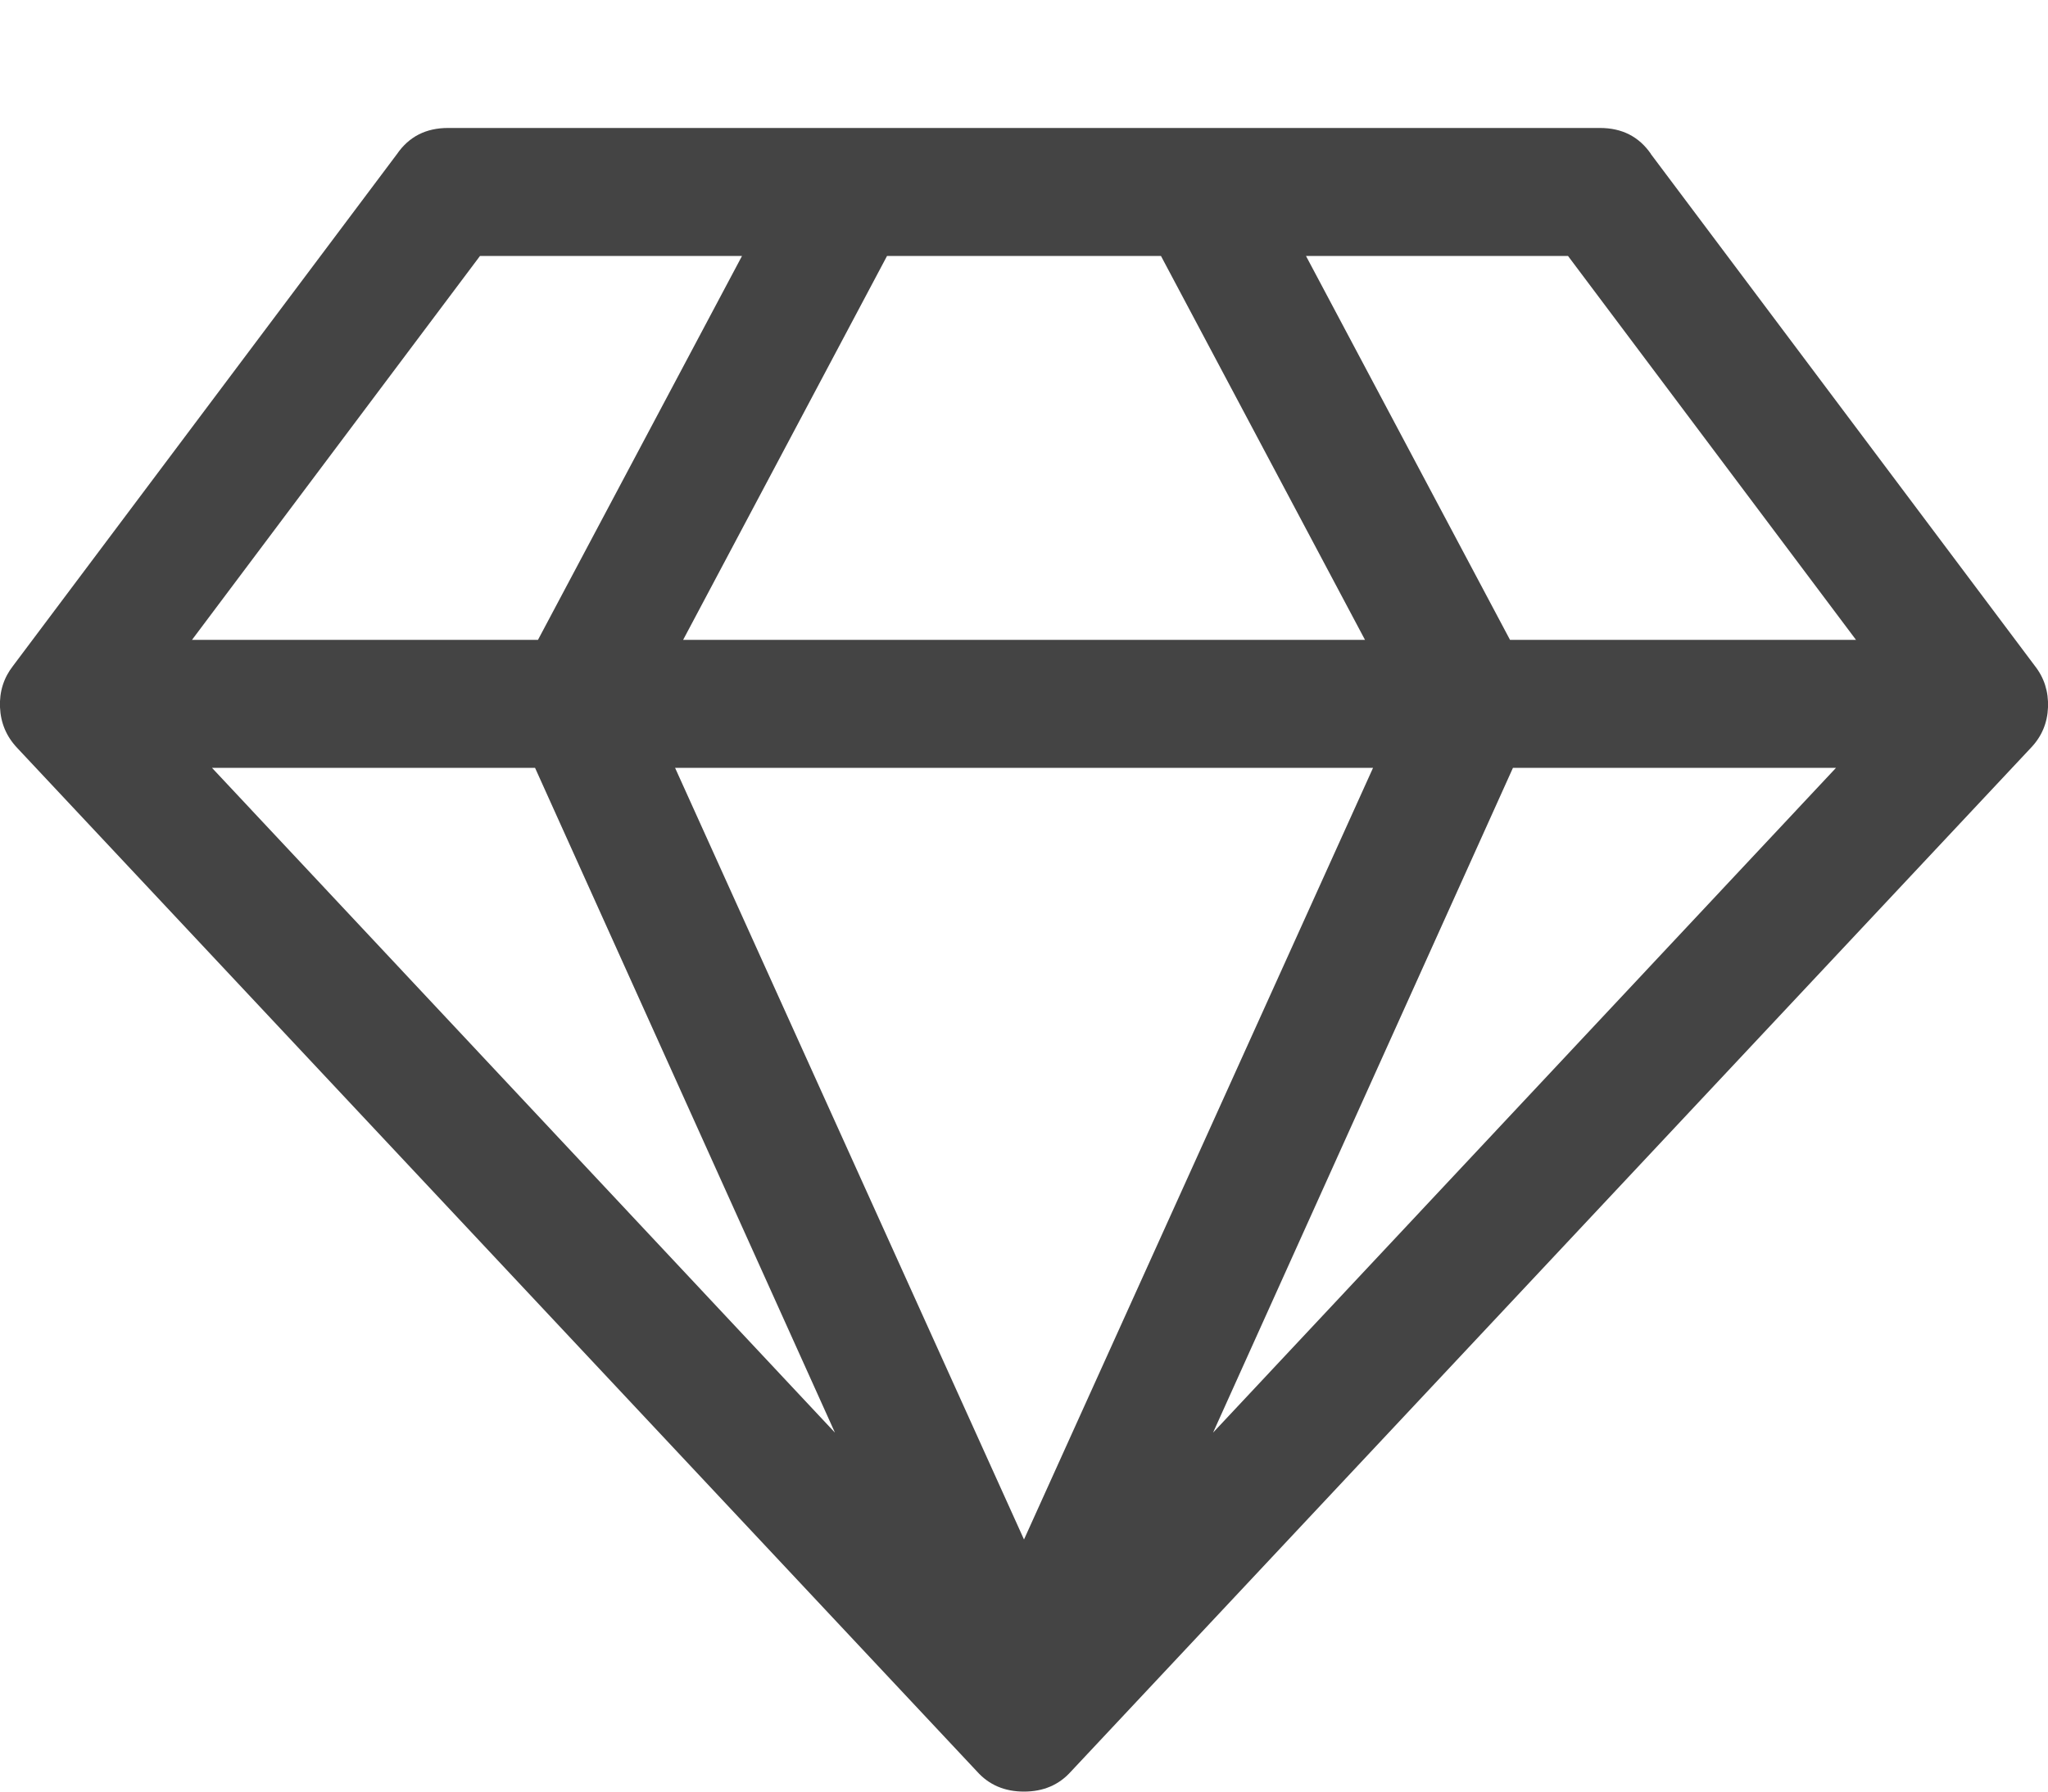
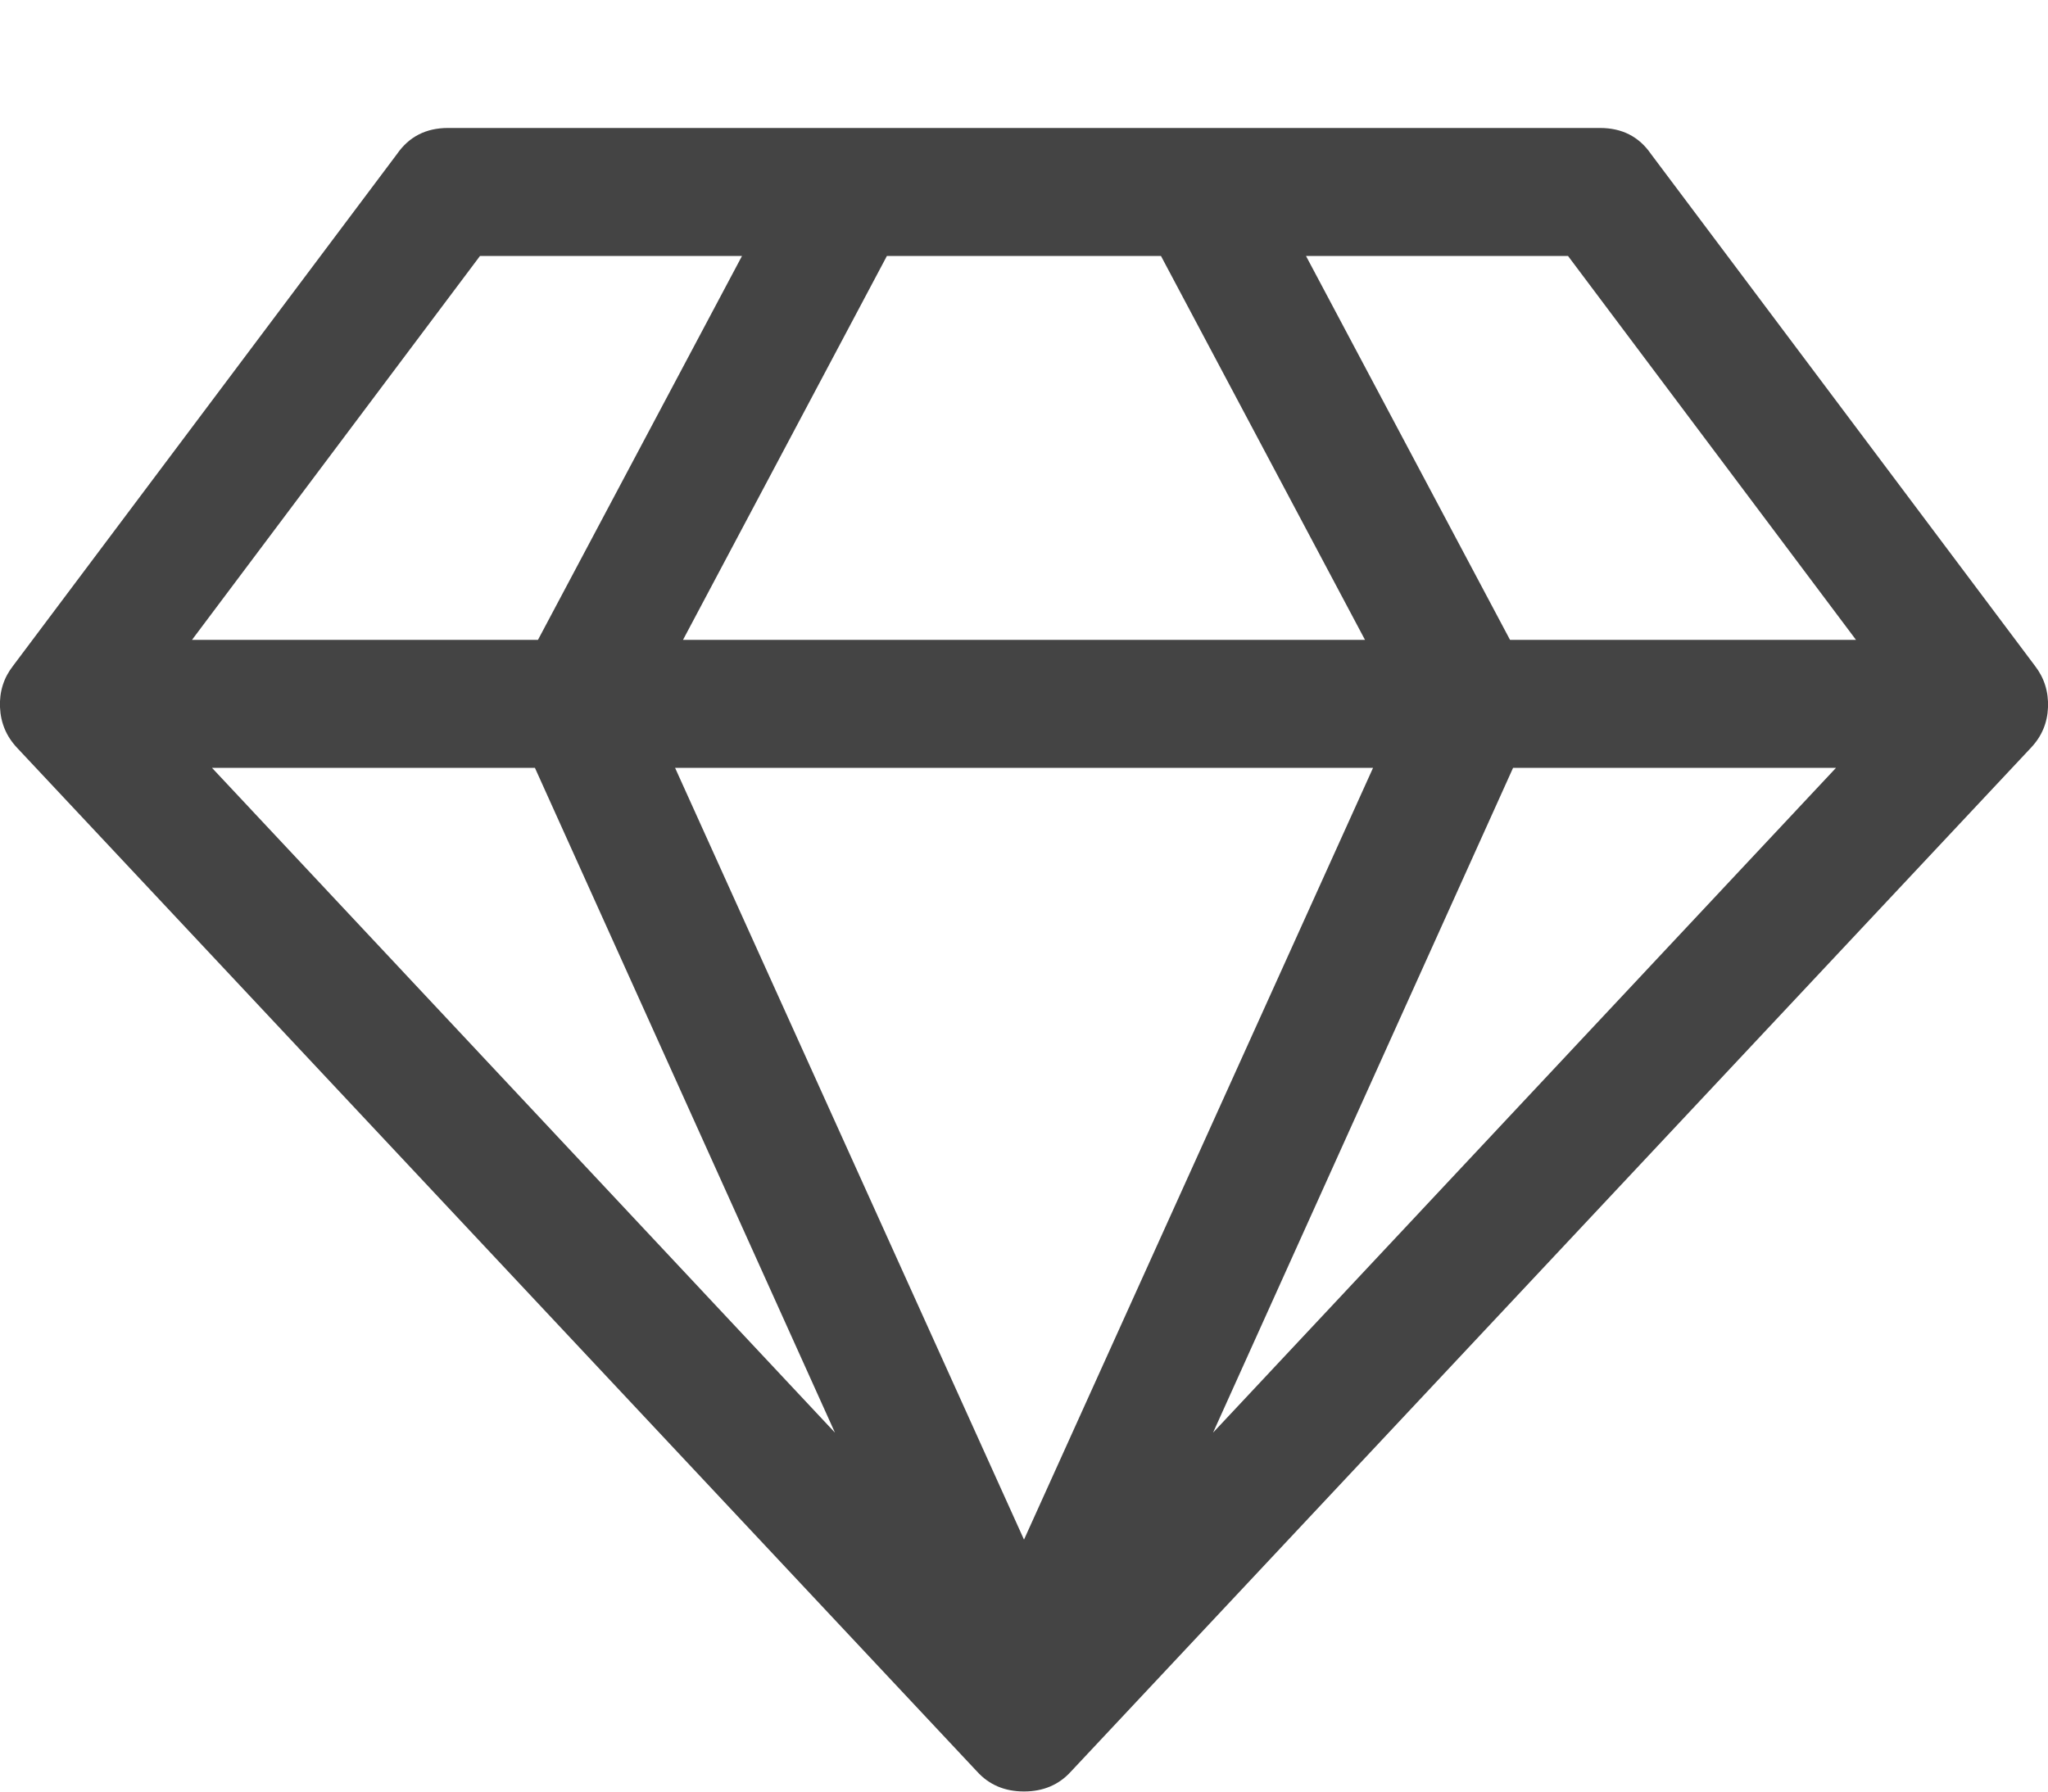
- <svg xmlns="http://www.w3.org/2000/svg" width="16" height="14" viewBox="0 0 16 14">
-   <path fill="#444" d="M1.656 6l4.867 5.195L4.18 6H1.655zM8 12.03L10.727 6H5.274zM4.203 5l1.594-3H3.75L1.5 5h2.703zm5.274 6.195L14.344 6H11.82zM5.337 5h5.327L9.07 2H6.93zm6.46 0H14.5l-2.25-3h-2.047zm1.1-3.797l3 4q.11.14.103.324t-.133.316l-7.5 8Q8.227 14 8 14t-.367-.157l-7.5-8Q.008 5.71 0 5.527t.102-.324l3-4Q3.242 1 3.5 1h9q.258 0 .398.203z" />
+ <svg xmlns="http://www.w3.org/2000/svg" width="16" height="14">
+   <path fill="#444" d="M1.656 6l4.867 5.195L4.179 6H1.656zM8 12.031L10.727 6H5.274zM4.203 5l1.594-3H3.75L1.5 5h2.703zm5.274 6.195L14.344 6h-2.523zM5.336 5h5.328L9.07 2H6.929zm6.461 0H14.5l-2.25-3h-2.047zm1.101-3.797l3 4q.109.141.102.324t-.133.316l-7.5 8q-.141.156-.367.156t-.367-.156l-7.5-8Q.008 5.71 0 5.527t.102-.324l3-4Q3.243 1 3.5 1h9q.258 0 .398.203z" />
</svg>
